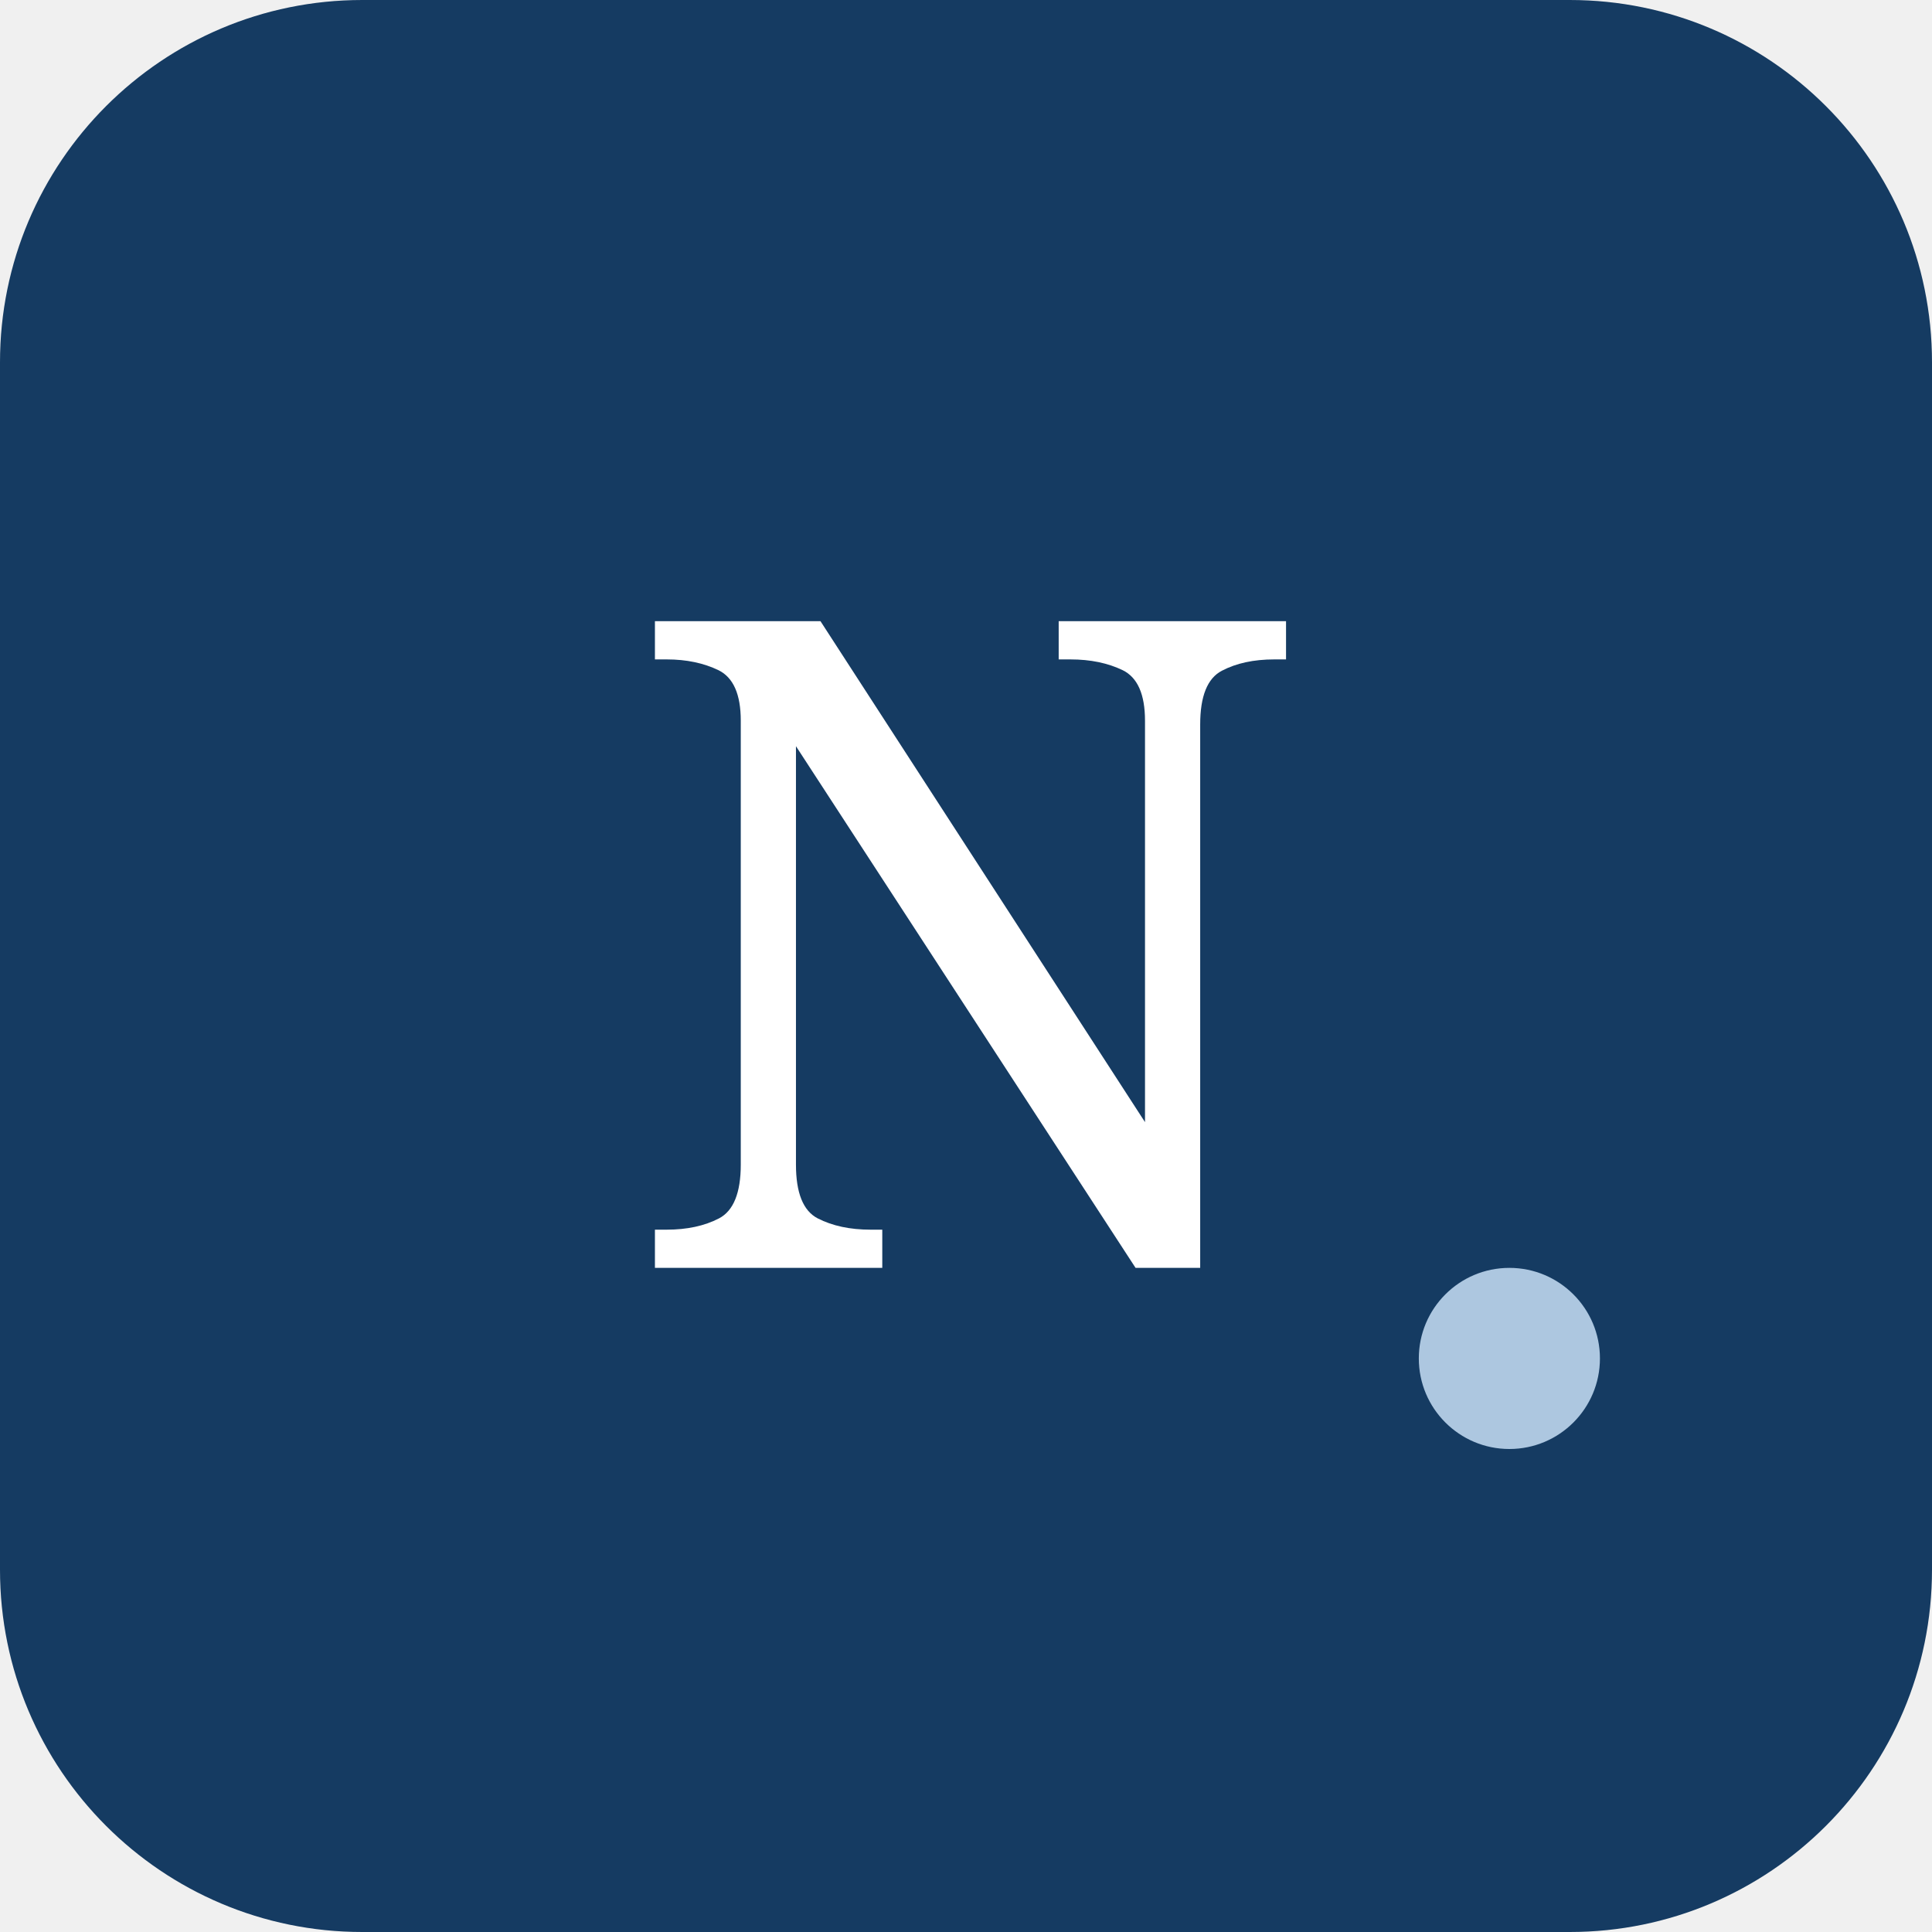
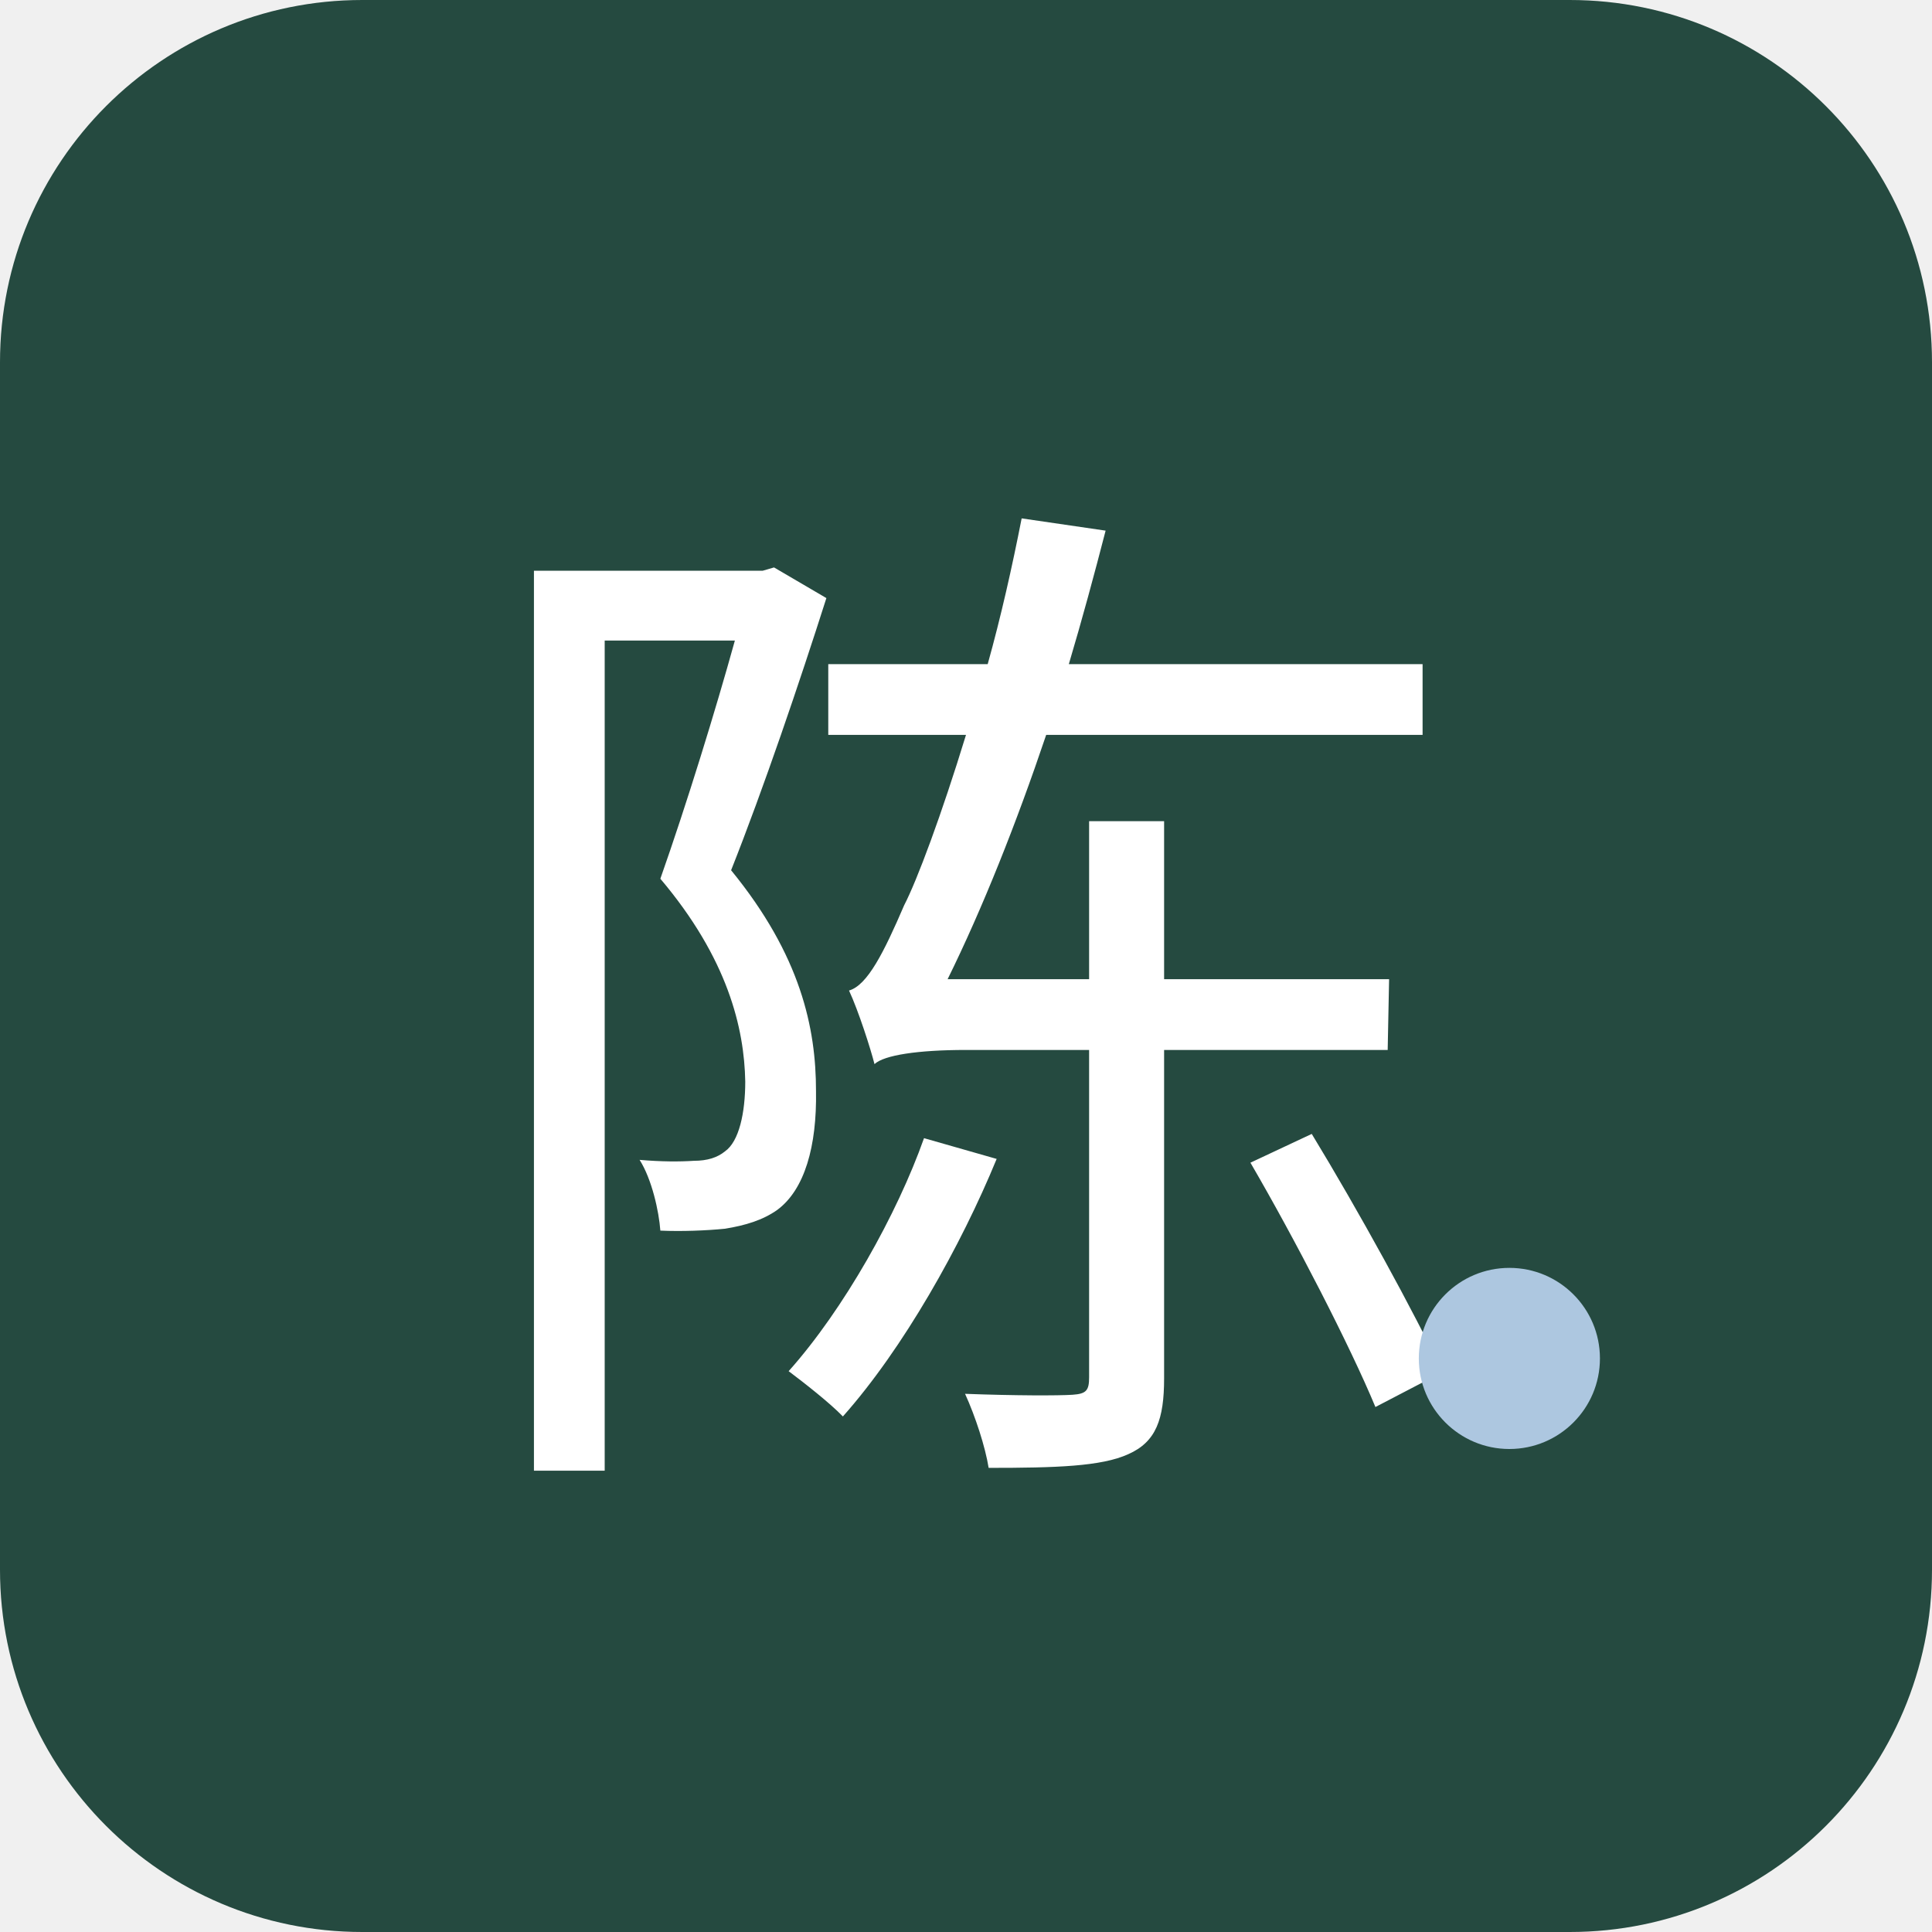
<svg xmlns="http://www.w3.org/2000/svg" viewBox="0 0 64 64">
-   <rect width="64" height="64" rx="12" fill="#153b62" />
-   <text x="32" y="42" text-anchor="middle" font-family="Georgia,serif" font-size="30" fill="white">N</text>
+   <rect width="64" height="64" rx="12" fill="#254a40" />
+   <text x="32" y="46" text-anchor="middle" font-family="'Noto Serif SC','Songti SC',serif" font-size="34" fill="white">陈</text>
  <circle cx="50" cy="45" r="3" fill="#adc7e0" />
</svg>
